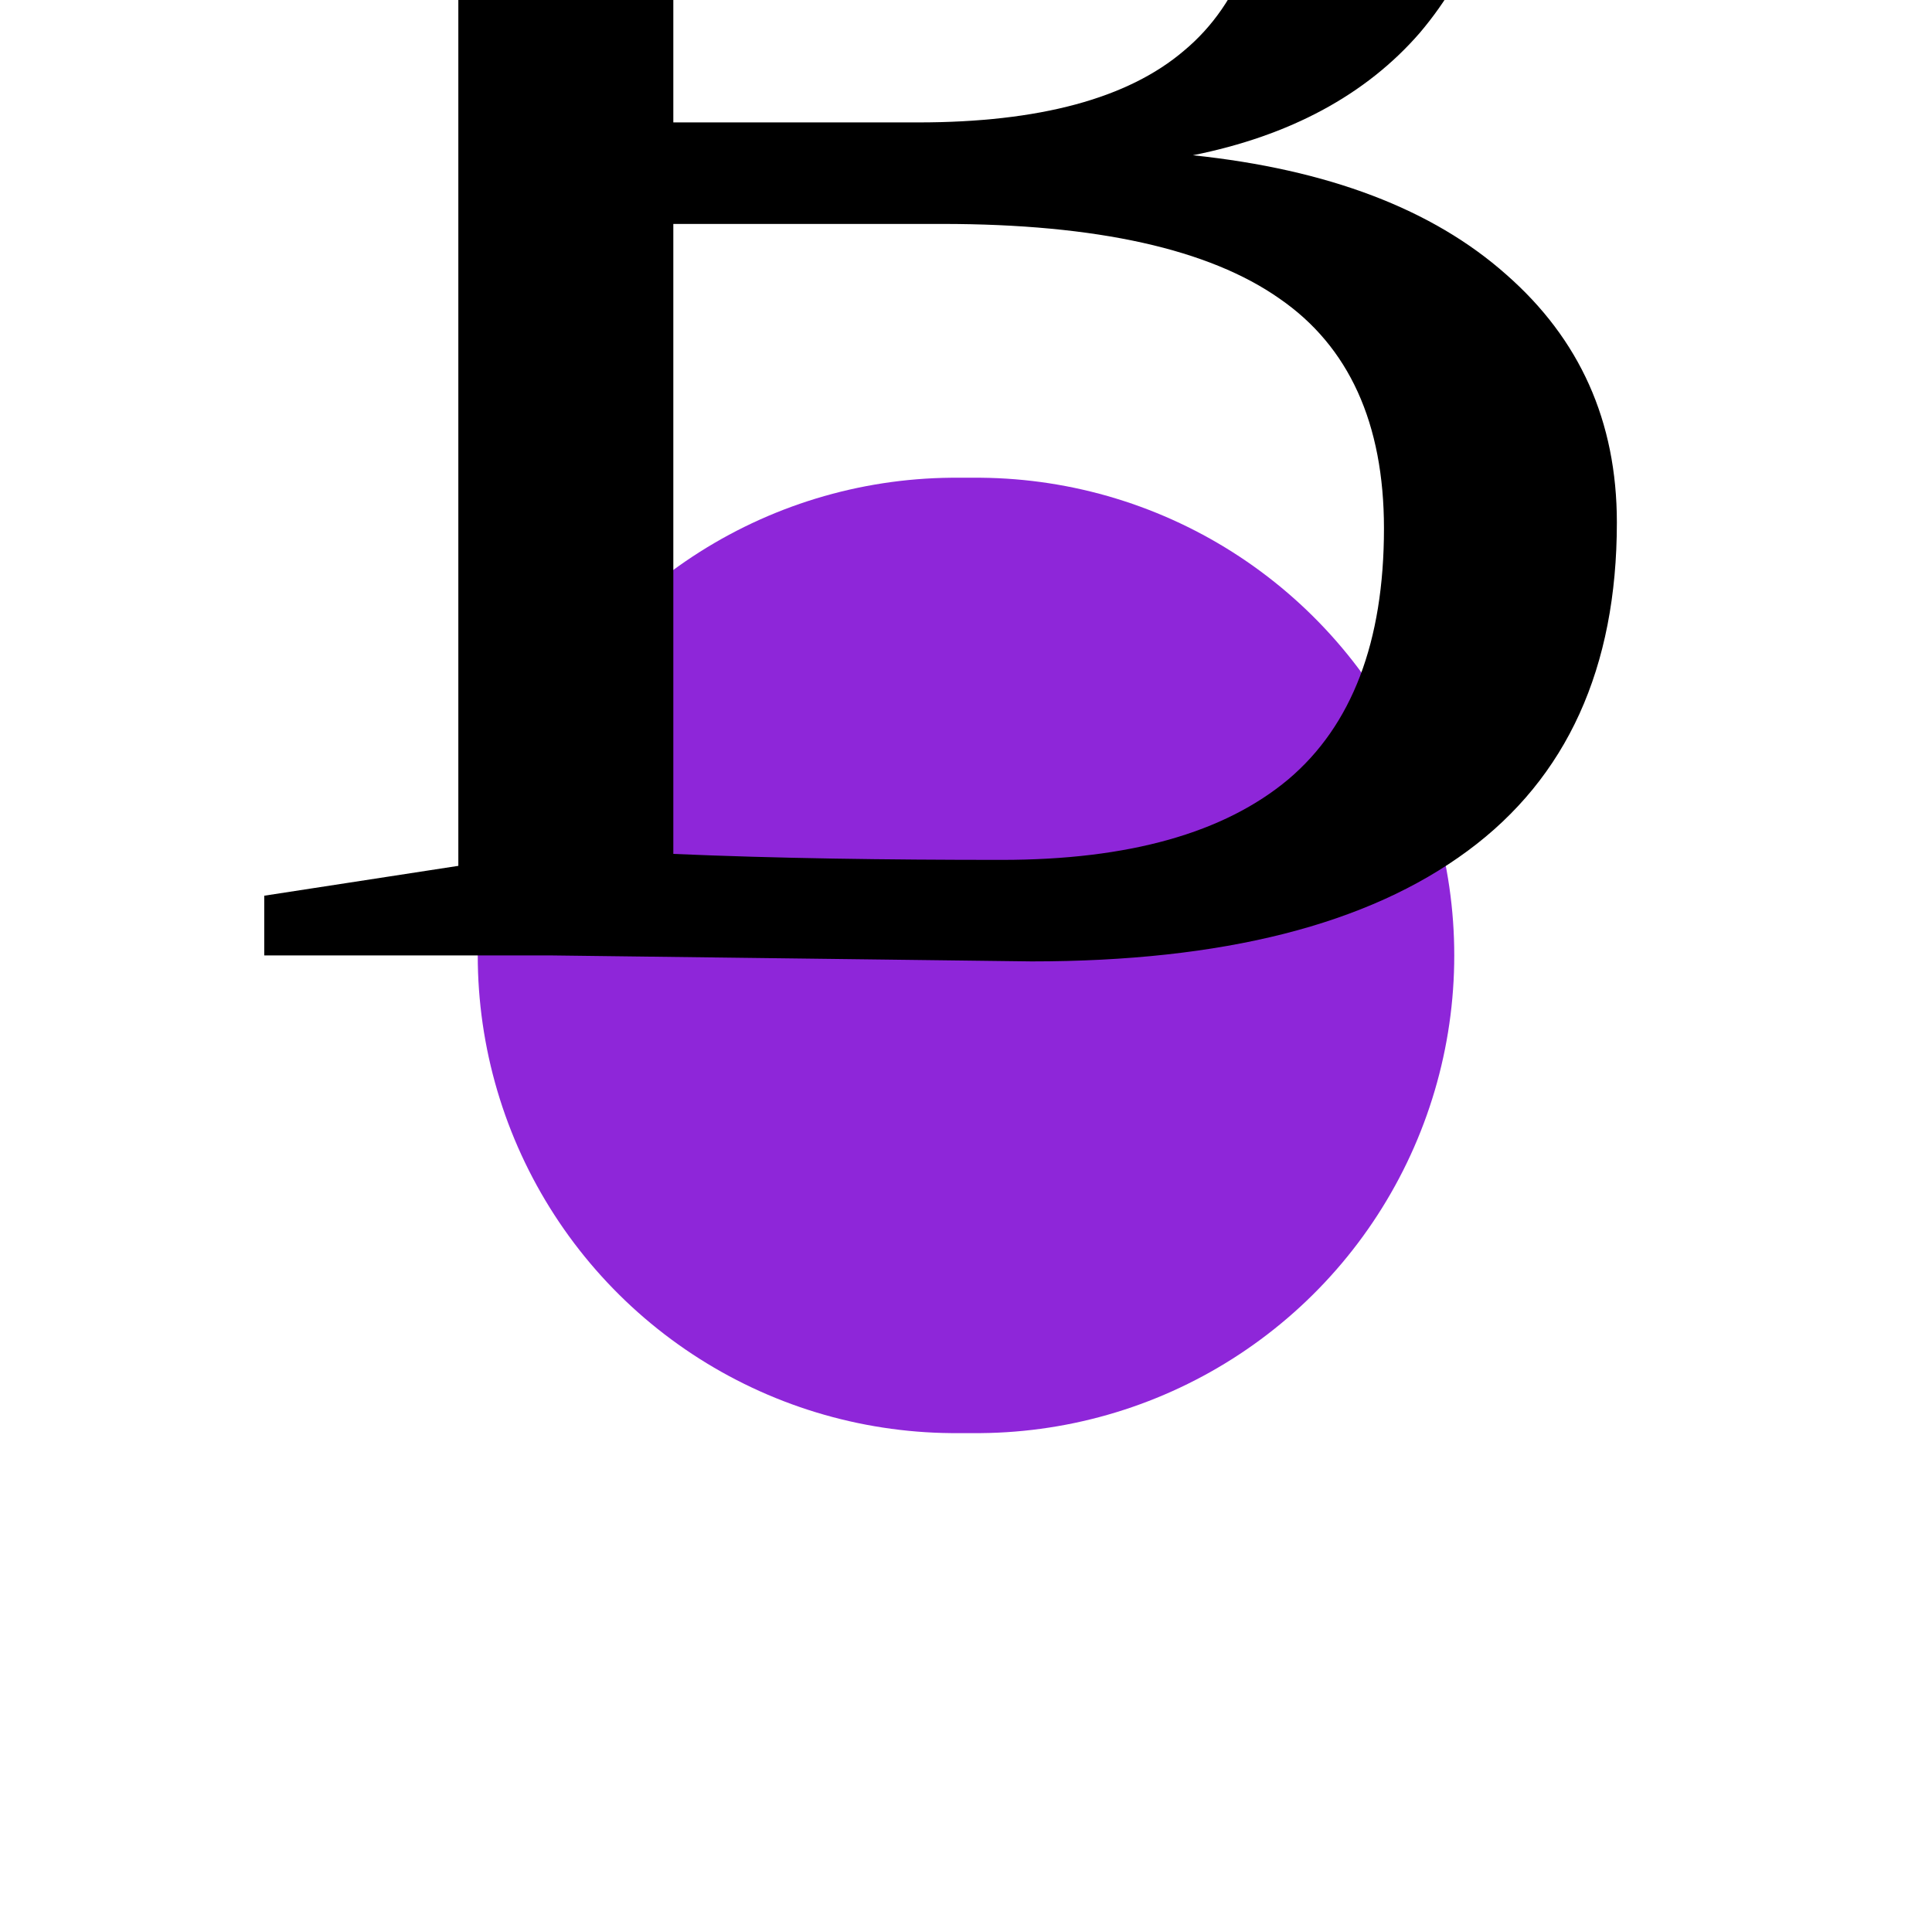
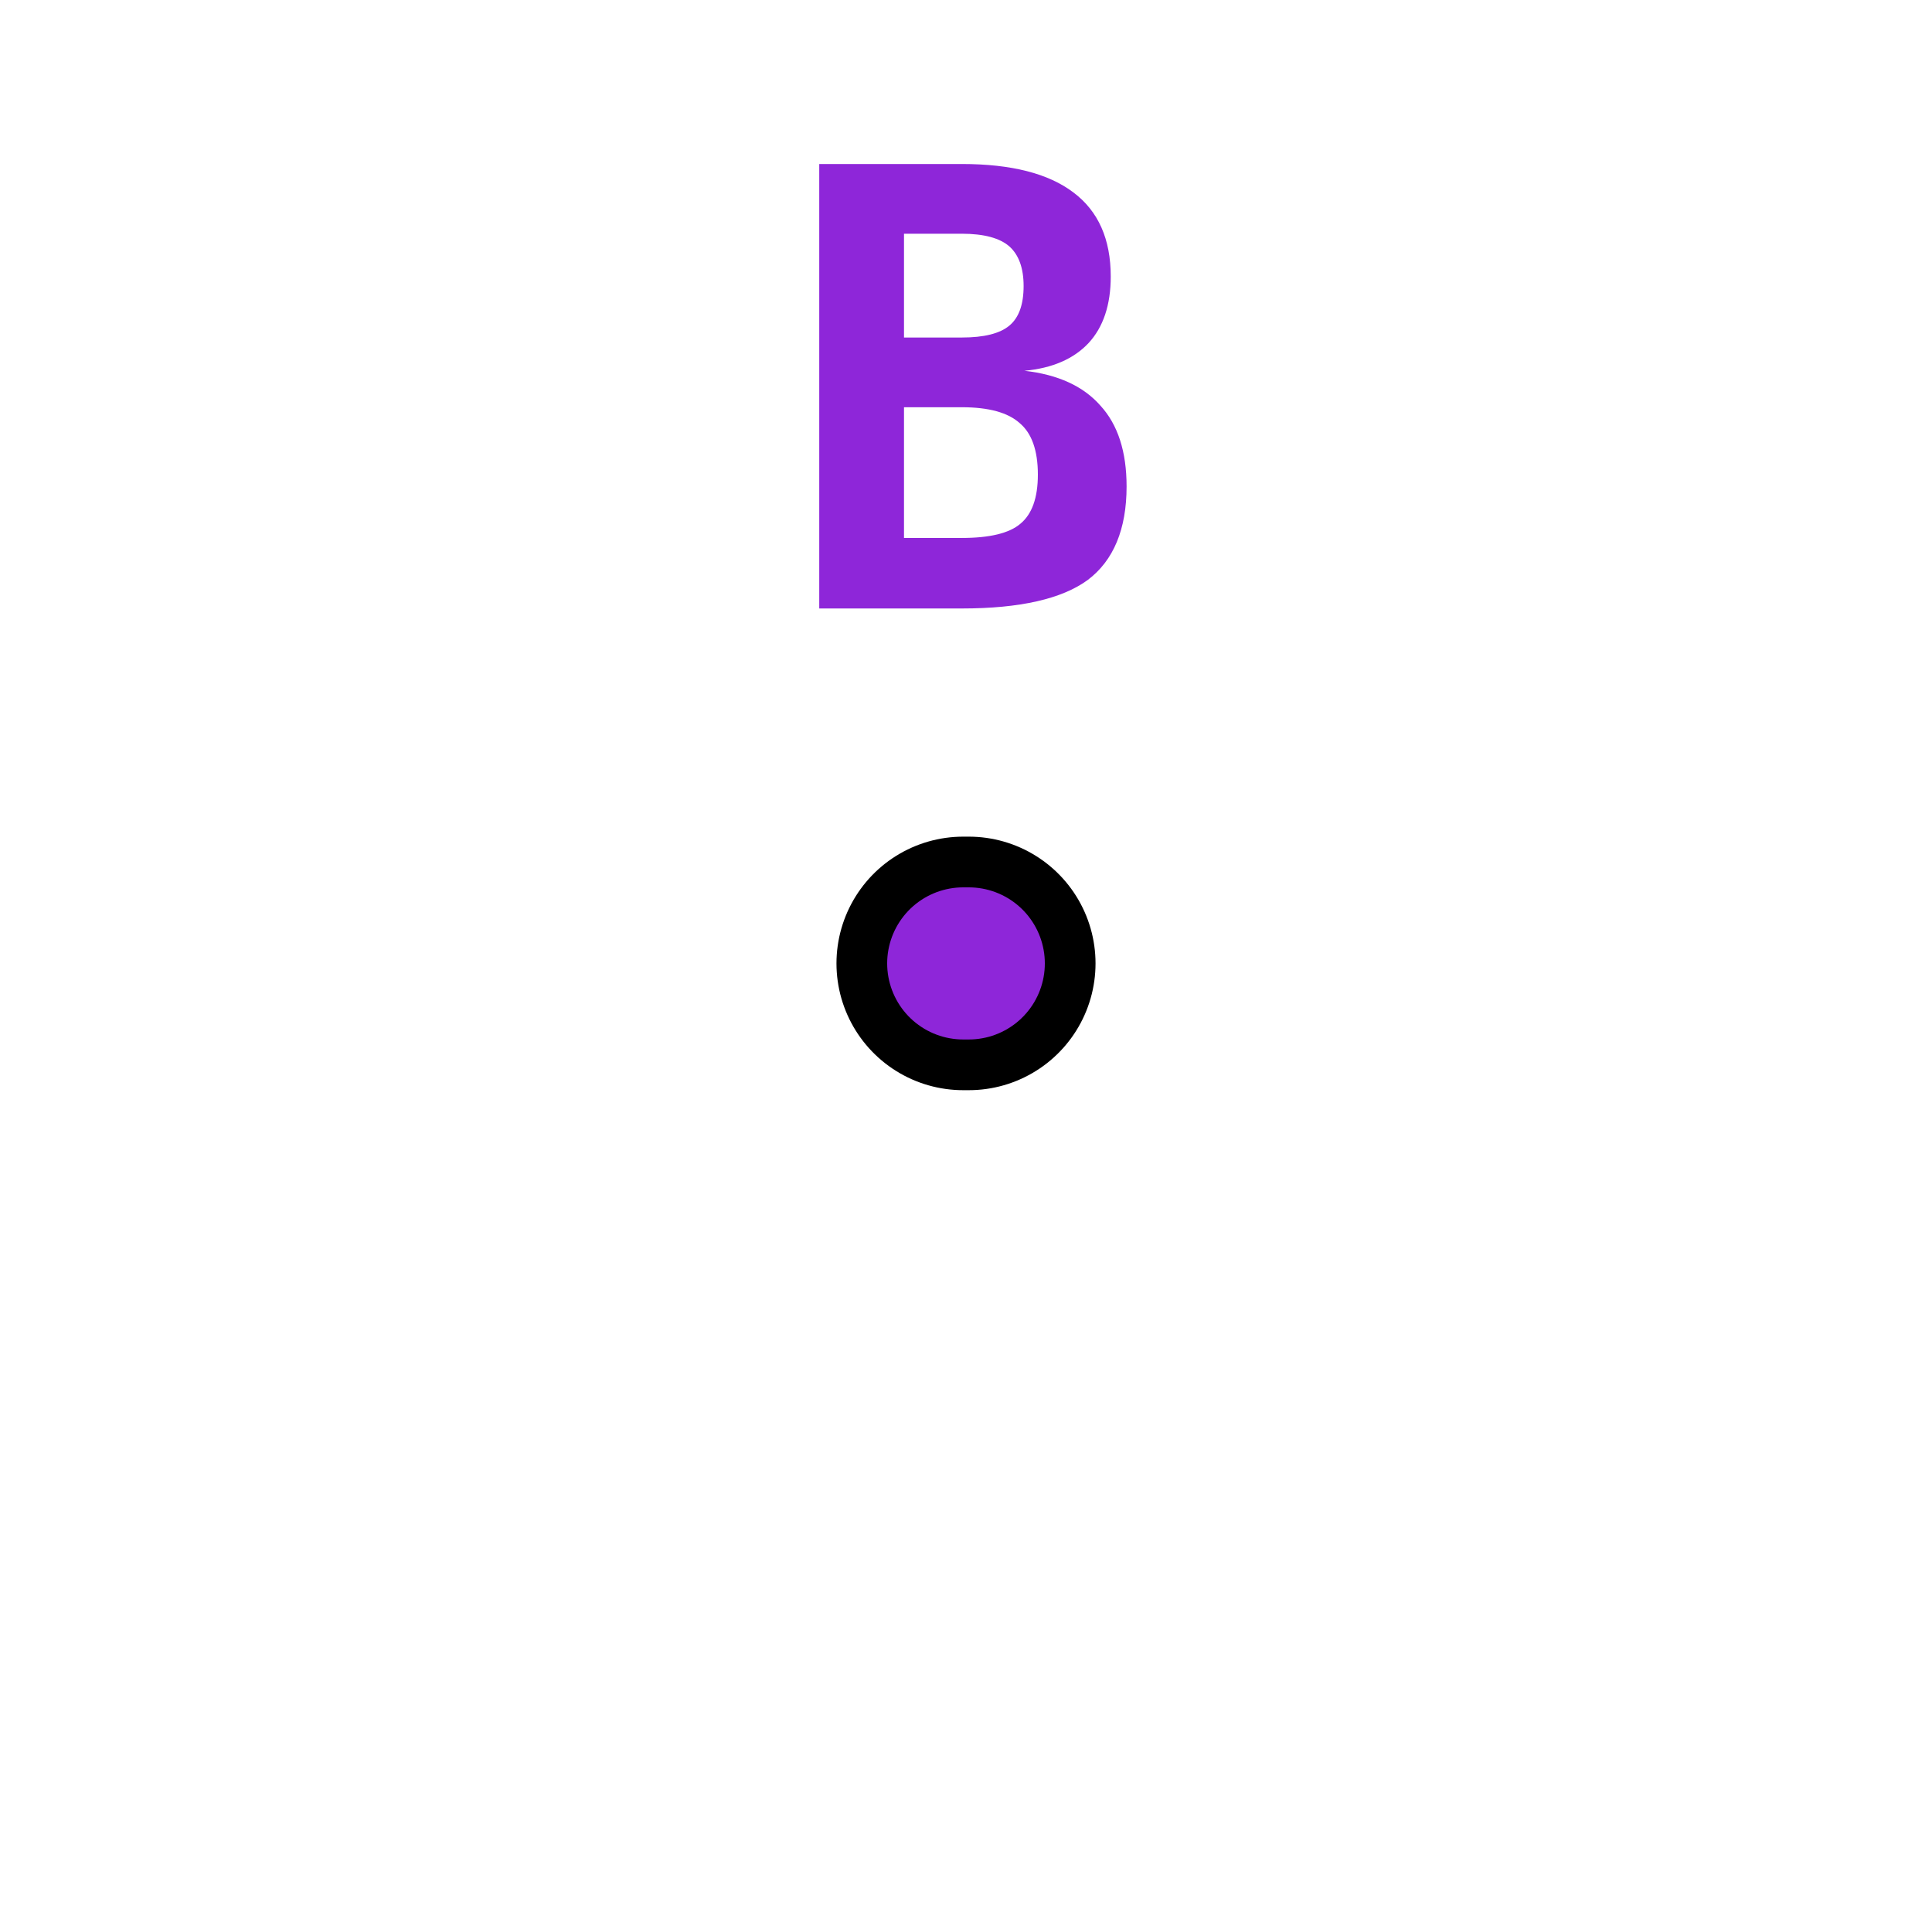
- <svg xmlns="http://www.w3.org/2000/svg" width="100%" height="auto" viewBox="16 16 10.11 10">
-   <polyline stroke="hsl(275,70%,50%)" stroke-width="5" stroke-linecap="round" fill="none" points="21,21 21.01,21 21.11,21" />
-   <text x="21.04" y="21" fill="black" text-anchor="middle">B</text>
+ <svg xmlns="http://www.w3.org/2000/svg" width="100%" height="auto" viewBox="2 2 38.11 38">
+   <polyline stroke="black" stroke-width="5" stroke-linecap="round" fill="none" points="21,21 21.01,21 21.11,21" />
+   <polyline stroke="hsl(275,70%,50%)" stroke-width="3" stroke-linecap="round" fill="none" points="21,21 21.01,21 21.11,21" />
+   <text x="" y="" fill="" font-size="1.0rem" text-anchor="middle" font-family="monospace" font-weight="bold" />
+   <text x="21.04" y="14" fill="hsl(275,70%,50%)" font-size="1.0rem" text-anchor="middle" font-family="monospace" font-weight="bold">B</text>
</svg>
